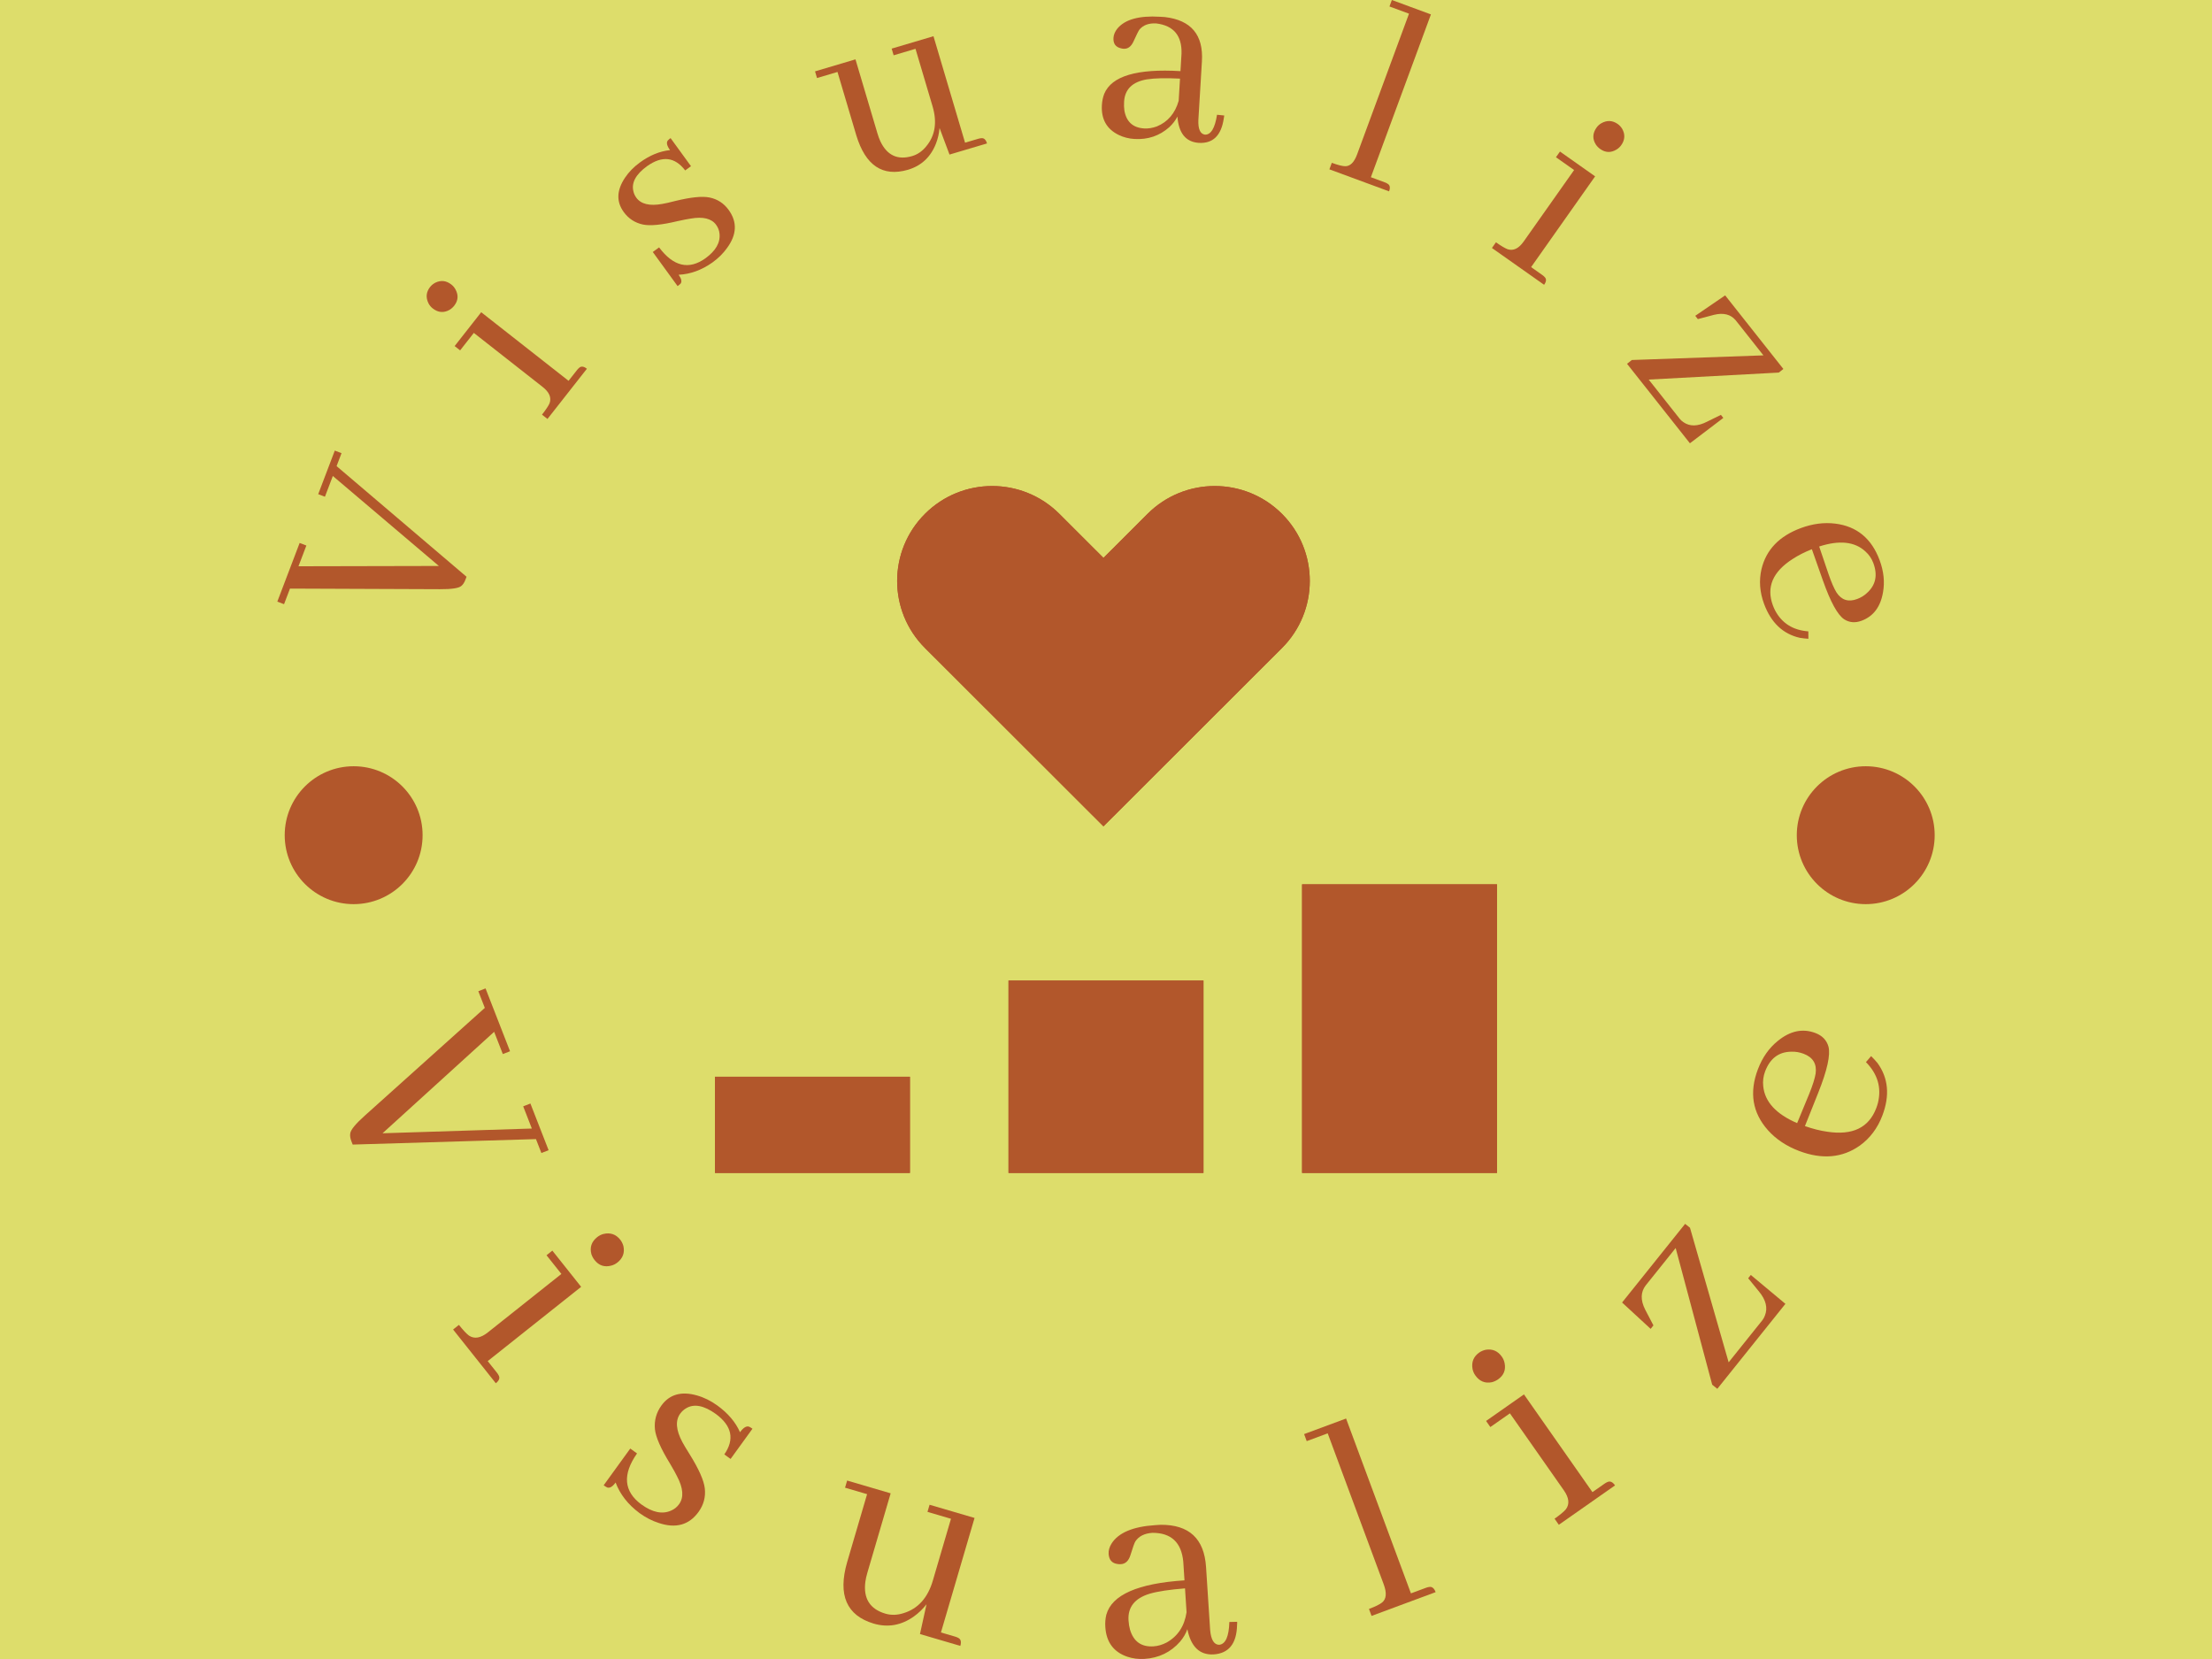
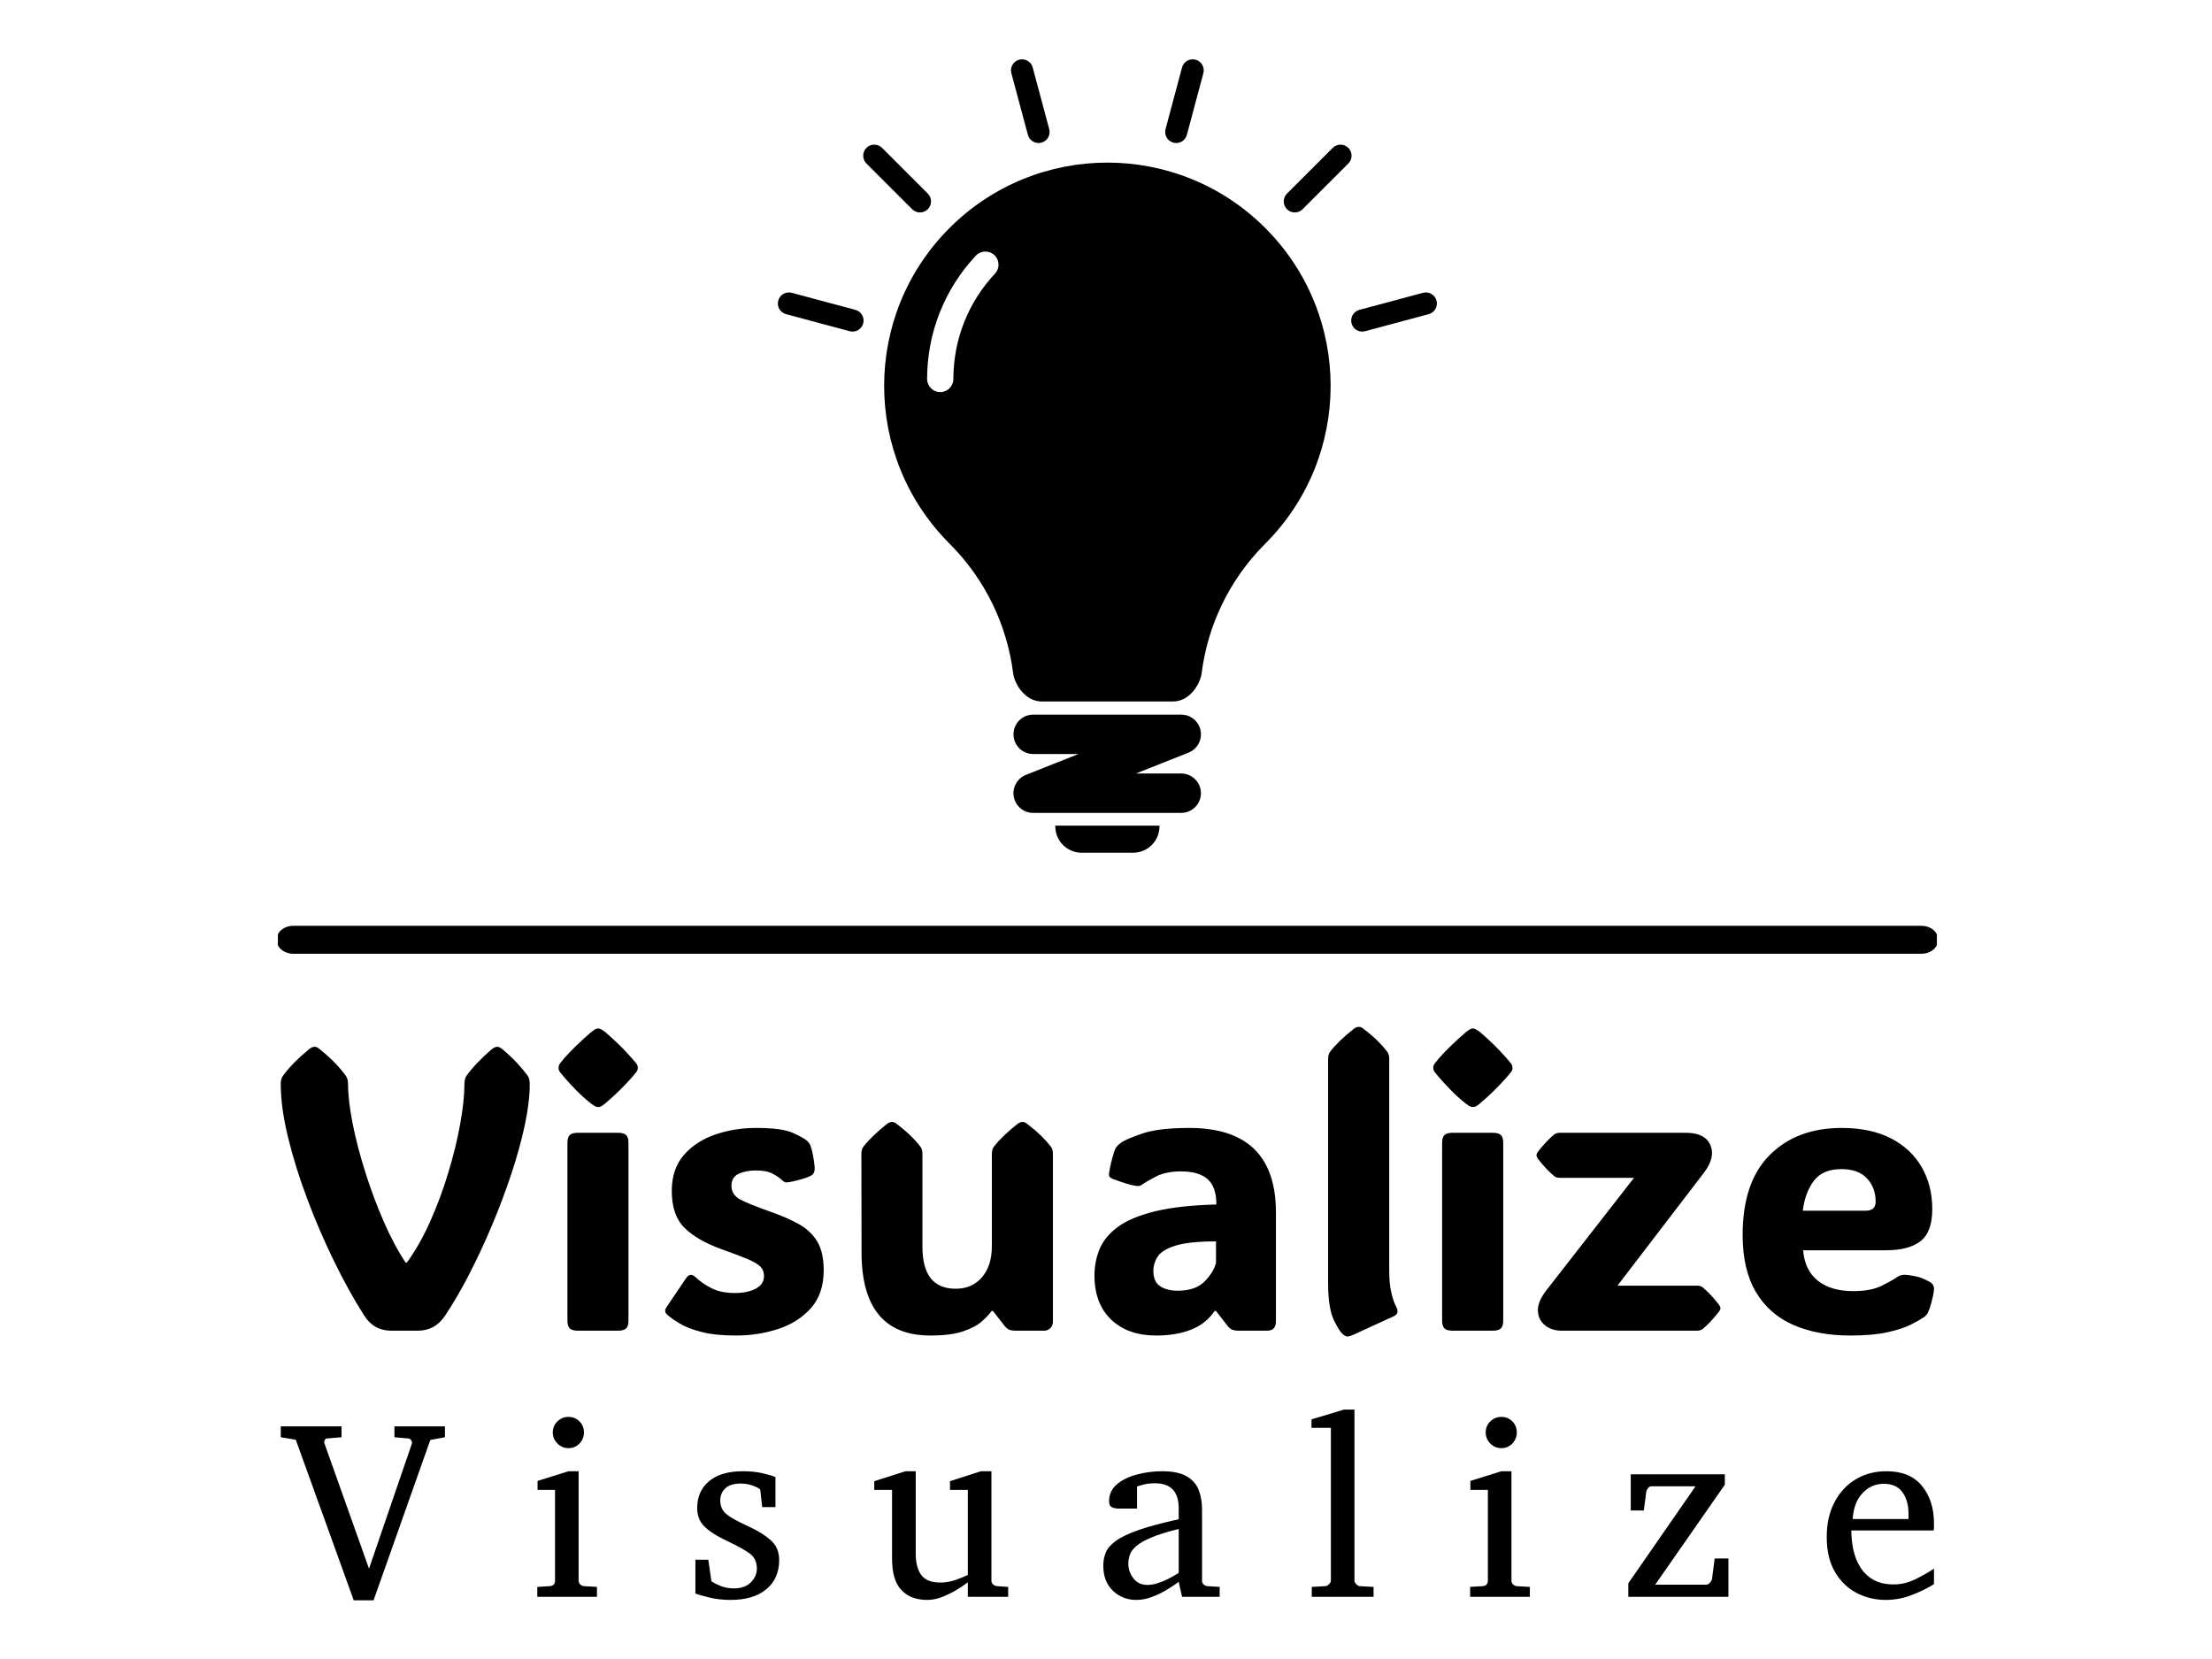
<svg xmlns="http://www.w3.org/2000/svg" version="1.1" width="2000" height="1500" viewBox="0 0 2000 1500">
-   <rect width="2000" height="1500" fill="#dddd6b" />
-   <g transform="matrix(0.75,0,0,0.75,250,0)">
-     <svg viewBox="0 0 280 280" data-background-color="#dddd6b" preserveAspectRatio="xMidYMid meet" height="2000" width="2000">
-       <g id="tight-bounds" transform="matrix(1,0,0,1,0,0)">
-         <svg viewBox="0 0 280 280" height="280" width="280">
+   <rect width="2000" height="1500" fill="#ffffff" />
+   <g transform="matrix(0.75,0,0,0.75,251.2444,54.18887)">
+     <svg viewBox="0 0 266 247" data-background-color="#ffffff" preserveAspectRatio="xMidYMid meet" height="1857" width="2000">
+       <g id="tight-bounds" transform="matrix(1,0,0,1,-0.220678,-0.1)">
+         <svg viewBox="0 0 266.441 247.2" height="247.2" width="266.441">
          <g>
-             <svg viewBox="0 0 280 280" height="280" width="280">
+             <svg viewBox="0 0 397.498 368.792" height="247.2" width="266.441">
              <g>
-                 <svg viewBox="0 0 280 280" height="280" width="280">
+                 <rect width="397.498" height="6.68" x="0" y="207.287" fill="#000000" opacity="1" stroke-width="0" stroke="transparent" fill-opacity="1" class="rect-qz-0" data-fill-palette-color="secondary" rx="1%" id="qz-0" data-palette-color="#000000" />
+               </g>
+               <g transform="matrix(1,0,0,1,0.9888,231.4543)">
+                 <svg viewBox="0 0 395.52 137.338" height="137.338" width="395.52">
                  <g id="textblocktransform">
-                     <svg viewBox="0 0 280 280" height="280" width="280" id="textblock">
+                     <svg viewBox="0 0 395.52 137.338" height="137.338" width="395.52" id="textblock">
                      <g>
-                         <svg viewBox="0 0 280 280" height="280" width="280">
-                           <g transform="matrix(1,0,0,1,74.00337,82.03065)">
-                             <svg viewBox="0 0 131.993 115.939" height="115.939" width="131.993">
-                               <g id="icon-0">
-                                 <svg version="1.0" x="0" y="0" viewBox="12.5 17.001 74 64.999" enable-background="new 0 0 100 100" xml:space="preserve" height="115.939" width="131.993" class="icon-xg-0" data-fill-palette-color="accent" id="xg-0">
-                                   <g fill="#b2572b" data-fill-palette-color="accent">
-                                     <polygon points="68.054,54.686 86.5,54.686 86.5,82 68.054,82 68.054,54.686  " fill="#b2572b" data-fill-palette-color="accent" />
-                                     <path d="M36.545 36.5l-4.174-4.169c-3.511-3.507-3.511-9.193 0-12.7 3.511-3.507 9.204-3.507 12.715 0l4.174 4.169 4.174-4.169c3.512-3.507 9.204-3.507 12.716 0 3.511 3.507 3.511 9.193 0 12.7L61.975 36.5 49.26 49.201 36.545 36.5 36.545 36.5z" fill="#b2572b" data-fill-palette-color="accent" />
-                                     <polygon points="12.5,72.895 30.946,72.895 30.946,82 12.5,82 12.5,72.895  " fill="#b2572b" data-fill-palette-color="accent" />
-                                     <polygon points="40.276,63.789 58.723,63.789 58.723,82 40.276,82 40.276,63.789  " fill="#b2572b" data-fill-palette-color="accent" />
-                                     <path d="M68.054 54.686H86.5V82H68.054V54.686L68.054 54.686zM36.545 36.5l-4.174-4.169c-3.511-3.507-3.511-9.193 0-12.7 3.511-3.507 9.204-3.507 12.715 0l4.174 4.169 4.174-4.169c3.512-3.507 9.204-3.507 12.716 0 3.511 3.507 3.511 9.193 0 12.7L61.975 36.5 49.26 49.201 36.545 36.5 36.545 36.5zM12.5 72.895h18.446V82H12.5V72.895L12.5 72.895zM40.276 63.789h18.446V82H40.276V63.789L40.276 63.789z" fill="#b2572b" data-fill-palette-color="accent" />
-                                   </g>
-                                 </svg>
-                               </g>
+                         <svg viewBox="0 0 395.52 74.073" height="74.073" width="395.52">
+                           <g transform="matrix(1,0,0,1,0,0)">
+                             <svg width="395.52" viewBox="1.46 -38.38 208.82 39.11" height="74.073" data-palette-color="#000000">
+                               <path d="M11.99-1.93L11.99-1.93Q10.03-5 8.17-8.83 6.3-12.65 4.79-16.69 3.27-20.73 2.37-24.48 1.46-28.22 1.46-31.18L1.46-31.18Q1.46-31.81 1.73-32.18L1.73-32.18Q2.29-32.96 3.11-33.8 3.93-34.64 5.05-35.57L5.05-35.57Q5.42-35.86 5.74-35.86L5.74-35.86Q6.05-35.86 6.37-35.57L6.37-35.57Q7.52-34.64 8.33-33.8 9.13-32.96 9.69-32.18L9.69-32.18Q9.96-31.81 9.96-31.1L9.96-31.1 9.96-31.2Q9.96-29.13 10.53-26.21 11.11-23.29 12.12-20.08 13.13-16.87 14.44-13.85 15.75-10.84 17.24-8.59L17.24-8.59 17.38-8.59Q19.02-10.84 20.35-13.83 21.68-16.82 22.64-20.02 23.61-23.22 24.13-26.14 24.66-29.05 24.66-31.18L24.66-31.18 24.66-31.1Q24.66-31.81 24.9-32.18L24.9-32.18Q26.07-33.79 28.13-35.57L28.13-35.57Q28.52-35.86 28.81-35.86L28.81-35.86Q29.08-35.86 29.44-35.57L29.44-35.57Q30.54-34.64 31.32-33.8 32.1-32.96 32.67-32.18L32.67-32.18Q32.91-31.79 32.91-31.13L32.91-31.13Q32.91-28.91 32.29-25.99 31.67-23.07 30.59-19.82 29.52-16.58 28.15-13.33 26.78-10.08 25.27-7.14 23.75-4.2 22.24-1.93L22.24-1.93Q20.97 0 18.77 0L18.77 0 15.41 0Q13.21 0 11.99-1.93ZM1.46-31.1L1.46-31.2 1.46-31.18 1.46-31.1ZM32.91-31.13L32.91-31.18 32.91-31.1 32.91-31.13ZM36.55-33.2L36.55-33.2Q36.55-33.52 36.74-33.76 36.94-34.01 37.25-34.4L37.25-34.4Q37.94-35.18 38.84-36.05 39.74-36.91 40.67-37.72L40.67-37.72Q41.26-38.18 41.55-38.18L41.55-38.18Q41.84-38.18 42.45-37.72L42.45-37.72Q44.43-36.01 45.82-34.4L45.82-34.4Q46.14-34.03 46.35-33.78 46.56-33.52 46.56-33.2L46.56-33.2Q46.56-32.89 46.35-32.64 46.14-32.4 45.8-31.98L45.8-31.98Q45.14-31.23 44.26-30.36 43.38-29.49 42.45-28.71L42.45-28.71Q42.11-28.42 41.92-28.33 41.72-28.25 41.55-28.25L41.55-28.25Q41.38-28.25 41.2-28.33 41.01-28.42 40.62-28.71L40.62-28.71Q39.65-29.49 38.79-30.36 37.94-31.23 37.25-32.03L37.25-32.03Q36.94-32.42 36.74-32.65 36.55-32.89 36.55-33.2ZM45.38-23.71L45.38-1.29Q45.38-0.56 45.08-0.28 44.77 0 44.04 0L44.04 0 39.01 0Q38.28 0 37.97-0.28 37.67-0.56 37.67-1.29L37.67-1.29 37.67-23.71Q37.67-24.44 37.97-24.72 38.28-25 39.01-25L39.01-25 44.04-25Q44.77-25 45.08-24.72 45.38-24.44 45.38-23.71L45.38-23.71ZM58.98 0.61L58.98 0.61Q56.37 0.61 54.65 0.17 52.92-0.27 51.89-0.89 50.85-1.51 50.26-2.03L50.26-2.03Q49.82-2.44 50.17-2.95L50.17-2.95 52.66-6.64Q53.19-7.42 53.88-6.74L53.88-6.74Q54.58-6.05 55.79-5.41 57-4.76 58.81-4.76L58.81-4.76Q60.42-4.76 61.46-5.31 62.5-5.86 62.5-6.91L62.5-6.91Q62.5-7.64 62.03-8.11 61.57-8.57 60.4-9.06 59.22-9.55 57.12-10.3L57.12-10.3Q54.02-11.43 52.44-13.01 50.85-14.6 50.85-17.65L50.85-17.65Q50.85-20.46 52.4-22.22 53.95-23.97 56.38-24.79 58.81-25.61 61.45-25.61L61.45-25.61Q64.79-25.61 66.14-24.99 67.5-24.37 67.89-24.02L67.89-24.02Q68.26-23.71 68.4-23.29L68.4-23.29Q68.72-22.34 68.89-20.78L68.89-20.78Q68.99-19.87 68.43-19.58L68.43-19.58Q68.13-19.41 67.5-19.21 66.87-19.02 66.23-18.87 65.6-18.73 65.28-18.73L65.28-18.73Q65.18-18.73 65.07-18.79 64.96-18.85 64.69-19.09L64.69-19.09Q64.37-19.41 63.61-19.82 62.84-20.24 61.49-20.24L61.49-20.24Q60.18-20.24 59.28-19.81 58.39-19.38 58.39-18.31L58.39-18.31Q58.39-17.14 59.53-16.55 60.66-15.97 63.28-15.04L63.28-15.04Q65.33-14.33 66.85-13.49 68.38-12.65 69.21-11.29 70.04-9.94 70.04-7.64L70.04-7.64Q70.04-4.66 68.42-2.84 66.79-1.03 64.27-0.21 61.74 0.61 58.98 0.61ZM83.51 0.61L83.51 0.61Q74.82 0.61 74.82-9.91L74.82-9.91 74.8-22.31Q74.8-22.9 75.04-23.22L75.04-23.22Q76.07-24.56 78.04-26.12L78.04-26.12Q78.39-26.37 78.65-26.37L78.65-26.37Q78.97-26.37 79.26-26.12L79.26-26.12Q80.31-25.32 81.03-24.61 81.76-23.9 82.27-23.22L82.27-23.22Q82.51-22.9 82.51-22.31L82.51-22.31 82.51-10.6Q82.51-5.3 86.71-5.3L86.71-5.3Q88.79-5.3 90.03-6.75 91.28-8.2 91.28-10.69L91.28-10.69 91.28-22.31Q91.28-22.9 91.52-23.22L91.52-23.22Q92.55-24.56 94.52-26.12L94.52-26.12Q94.87-26.37 95.13-26.37L95.13-26.37Q95.45-26.37 95.74-26.12L95.74-26.12Q96.79-25.32 97.51-24.61 98.23-23.9 98.75-23.22L98.75-23.22Q98.99-22.9 98.99-22.31L98.99-22.31 98.99-1.12Q98.99-0.66 98.67-0.33 98.36 0 97.87 0L97.87 0 94.21 0Q93.82 0 93.51-0.11 93.21-0.22 92.94-0.54L92.94-0.54 91.42-2.49 91.25-2.49Q90.86-1.93 90.04-1.2 89.23-0.46 87.68 0.07 86.13 0.61 83.51 0.61ZM112.05 0.61L112.05 0.61Q108.46 0.61 106.35-1.4 104.24-3.42 104.24-6.96L104.24-6.96Q104.24-8.79 104.91-10.36 105.58-11.94 107.25-13.15 108.93-14.36 111.94-15.09 114.96-15.82 119.64-15.94L119.64-15.94Q119.64-18.16 118.53-19.14 117.42-20.12 115.2-20.12L115.2-20.12Q113.2-20.12 111.93-19.43 110.66-18.75 110.34-18.51L110.34-18.51Q110-18.21 109.51-18.29L109.51-18.29Q108.85-18.38 108.11-18.63 107.36-18.87 106.51-19.19L106.51-19.19Q106.39-19.24 106.24-19.35 106.09-19.46 106.07-19.68L106.07-19.68Q106.07-19.8 106.09-19.98 106.12-20.17 106.22-20.65L106.22-20.65Q106.31-21.14 106.51-21.86 106.7-22.58 106.87-22.97L106.87-22.97Q107.09-23.39 107.61-23.75L107.61-23.75Q108.02-24.1 110.12-24.85 112.22-25.61 116.2-25.61L116.2-25.61Q127.16-25.61 127.16-14.94L127.16-14.94 127.16-1.12Q127.16-0.66 126.91-0.33 126.65 0 126.04 0L126.04 0 122.38 0Q121.99 0 121.68-0.11 121.38-0.22 121.11-0.54L121.11-0.54 119.59-2.49 119.42-2.49Q118.3-0.85 116.41-0.12 114.52 0.61 112.05 0.61ZM114.74-5.05L114.74-5.05Q116.98-5.05 118.13-6.2 119.28-7.35 119.59-8.57L119.59-8.57 119.59-11.28Q116.2-11.28 114.5-10.75 112.81-10.23 112.25-9.39 111.68-8.54 111.68-7.57L111.68-7.57Q111.68-6.15 112.56-5.6 113.44-5.05 114.74-5.05ZM142.05-1.83L136.95 0.51Q136.44 0.73 136.22 0.73L136.22 0.73Q136 0.73 135.75 0.56L135.75 0.56Q135.19 0.17 134.47-1.35 133.75-2.88 133.75-6.05L133.75-6.05 133.75-34.33Q133.75-34.91 134-35.23L134-35.23Q135.02-36.57 137-38.13L137-38.13Q137.34-38.38 137.61-38.38L137.61-38.38Q137.93-38.38 138.22-38.13L138.22-38.13Q139.27-37.33 139.99-36.62 140.71-35.91 141.22-35.23L141.22-35.23Q141.47-34.91 141.47-34.33L141.47-34.33 141.47-7.54Q141.47-5.93 141.74-4.8 142-3.66 142.37-2.98L142.37-2.98Q142.79-2.17 142.05-1.83L142.05-1.83ZM147.03-33.2L147.03-33.2Q147.03-33.52 147.23-33.76 147.42-34.01 147.74-34.4L147.74-34.4Q148.42-35.18 149.33-36.05 150.23-36.91 151.16-37.72L151.16-37.72Q151.74-38.18 152.04-38.18L152.04-38.18Q152.33-38.18 152.94-37.72L152.94-37.72Q154.92-36.01 156.31-34.4L156.31-34.4Q156.63-34.03 156.83-33.78 157.04-33.52 157.04-33.2L157.04-33.2Q157.04-32.89 156.83-32.64 156.63-32.4 156.28-31.98L156.28-31.98Q155.62-31.23 154.75-30.36 153.87-29.49 152.94-28.71L152.94-28.71Q152.6-28.42 152.4-28.33 152.21-28.25 152.04-28.25L152.04-28.25Q151.86-28.25 151.68-28.33 151.5-28.42 151.11-28.71L151.11-28.71Q150.13-29.49 149.28-30.36 148.42-31.23 147.74-32.03L147.74-32.03Q147.42-32.42 147.23-32.65 147.03-32.89 147.03-33.2ZM155.87-23.71L155.87-1.29Q155.87-0.56 155.56-0.28 155.26 0 154.53 0L154.53 0 149.5 0Q148.76 0 148.46-0.28 148.15-0.56 148.15-1.29L148.15-1.29 148.15-23.71Q148.15-24.44 148.46-24.72 148.76-25 149.5-25L149.5-25 154.53-25Q155.26-25 155.56-24.72 155.87-24.44 155.87-23.71L155.87-23.71ZM180.33 0L163.24 0Q162.02 0 161.16-0.67 160.31-1.34 160.25-2.5 160.19-3.66 161.34-5.13L161.34-5.13 172.39-19.31 163.04-19.31Q162.6-19.31 162.36-19.48L162.36-19.48Q161.36-20.29 160.26-21.7L160.26-21.7Q160.07-22.02 160.07-22.17L160.07-22.17Q160.07-22.34 160.26-22.61L160.26-22.61Q161.36-24.02 162.36-24.83L162.36-24.83Q162.65-25 163.04-25L163.04-25 178.94-25Q181.38-25 182.04-23.43 182.7-21.85 181.18-19.9L181.18-19.9 170.3-5.69 180.33-5.69Q180.77-5.69 181.01-5.52L181.01-5.52Q182.01-4.71 183.11-3.3L183.11-3.3Q183.31-2.98 183.31-2.83L183.31-2.83Q183.31-2.66 183.11-2.39L183.11-2.39Q182.01-0.98 181.01-0.17L181.01-0.17Q180.72 0 180.33 0L180.33 0ZM199.71 0.61L199.71 0.61Q195.59 0.61 192.53-0.72 189.48-2.05 187.8-4.86 186.11-7.67 186.11-12.11L186.11-12.11Q186.11-18.77 189.53-22.19 192.95-25.61 198.61-25.61L198.61-25.61Q202.3-25.61 204.85-24.29 207.4-22.97 208.73-20.65 210.06-18.33 210.06-15.36L210.06-15.36Q210.06-12.45 208.57-11.3 207.08-10.16 204.23-10.16L204.23-10.16 193.75-10.16Q193.95-7.64 195.6-6.32 197.25-5 200.08-5L200.08-5Q202.32-5 203.68-5.68 205.03-6.35 205.57-6.74L205.57-6.74Q206.03-7.08 206.62-7.06L206.62-7.06Q207.08-7.06 207.95-6.87 208.82-6.69 209.67-6.2L209.67-6.2Q210.28-5.88 210.28-5.32L210.28-5.32Q210.28-5 210.16-4.42L210.16-4.42Q210.09-4.08 209.92-3.43 209.75-2.78 209.48-2.22L209.48-2.22Q209.33-1.95 209.01-1.71L209.01-1.71Q208.52-1.37 207.44-0.81 206.35-0.24 204.47 0.18 202.59 0.61 199.71 0.61ZM193.71-15.16L193.71-15.16 201.66-15.16Q202.91-15.16 202.91-16.31L202.91-16.31Q202.91-18.04 201.82-19.23 200.74-20.41 198.56-20.41L198.56-20.41Q196.2-20.41 195.08-18.9 193.97-17.38 193.71-15.16Z" opacity="1" transform="matrix(1,0,0,1,0,0)" fill="#000000" class="wordmark-text-0" data-fill-palette-color="primary" id="text-0" />
                            </svg>
                          </g>
-                           <g id="text-0">
-                             <path d="M31.873 97.873l0.201-0.53-21.932-18.673 0.832-2.187-1.136-0.432-2.799 7.354 1.136 0.432 1.333-3.502 17.896 15.187-23.695 0.052 1.332-3.502-1.136-0.433-3.767 9.901 1.136 0.432 1.001-2.631 25.295 0.101c1.968 0.012 3.169-0.166 3.605-0.534v0c0.287-0.223 0.52-0.568 0.698-1.035z" fill="#b2572b" data-fill-palette-color="primary" />
-                             <path d="M50.744 62.425v0l-1.451 1.848-14.743-11.576-4.484 5.711 0.924 0.726 2.314-2.947 11.613 9.118c1.131 0.888 1.521 1.808 1.168 2.759v0c-0.196 0.447-0.622 1.087-1.276 1.92v0l0.924 0.726 6.654-8.475c-0.542-0.425-0.98-0.473-1.315-0.145v0c-0.122 0.101-0.232 0.213-0.328 0.335zM29.515 48.024v0c-0.86-0.675-1.774-0.775-2.74-0.298v0c-0.351 0.196-0.633 0.43-0.846 0.7v0c-0.675 0.86-0.766 1.785-0.272 2.774v0c0.175 0.335 0.408 0.617 0.7 0.846v0c0.913 0.717 1.859 0.803 2.837 0.257v0c0.314-0.192 0.577-0.423 0.789-0.693v0c0.675-0.86 0.756-1.771 0.241-2.734v0c-0.175-0.335-0.411-0.619-0.709-0.852z" fill="#b2572b" data-fill-palette-color="primary" />
-                             <path d="M72.395 43.593v0c1.747-1.271 2.539-2.656 2.375-4.156v0c-0.05-0.54-0.242-1.039-0.575-1.497v0c-0.77-1.059-2.201-1.409-4.293-1.048v0c-0.455 0.064-1.183 0.205-2.184 0.424v0c-2.693 0.648-4.656 0.84-5.891 0.577v0c-1.341-0.294-2.416-0.998-3.226-2.112v0c-1.267-1.742-1.197-3.667 0.209-5.774v0c0.646-0.971 1.488-1.833 2.526-2.588v0c1.665-1.211 3.36-1.905 5.084-2.082v0c-0.532-0.732-0.656-1.276-0.372-1.632v0c0.133-0.138 0.287-0.271 0.461-0.398v0l3.448 4.742-0.982 0.715c-1.741-2.29-3.885-2.53-6.433-0.719v0c-1.895 1.378-2.664 2.788-2.307 4.232v0c0.087 0.396 0.25 0.757 0.488 1.084v0c0.79 1.087 2.245 1.44 4.364 1.06v0c0.486-0.078 1.218-0.243 2.195-0.495v0c2.655-0.653 4.6-0.849 5.834-0.586v0c1.319 0.276 2.384 0.971 3.194 2.085v0c1.485 2.042 1.389 4.195-0.288 6.458v0c-0.633 0.886-1.441 1.686-2.424 2.401v0c-1.834 1.3-3.745 1.997-5.731 2.088v0c0.476 0.655 0.589 1.154 0.337 1.496v0c-0.137 0.133-0.307 0.273-0.509 0.42v0l-4.187-5.758 1.065-0.774c2.419 3.224 5.027 3.837 7.822 1.837z" fill="#b2572b" data-fill-palette-color="primary" />
-                             <path d="M118.457 23.417v0l-2.243 0.666-5.332-17.971-7.058 2.094 0.334 1.127 3.689-1.095 2.878 9.699c0.801 2.699 0.443 4.957-1.075 6.773v0c-0.666 0.817-1.449 1.359-2.348 1.626v0c-2.459 0.73-4.256-0.103-5.39-2.499v0c-0.183-0.403-0.346-0.845-0.487-1.324v0l-3.708-12.495-6.825 2.026 0.334 1.126 3.456-1.026 3.172 10.689c1.553 5.117 4.46 7.057 8.72 5.821v0c2.246-0.666 3.816-2.125 4.712-4.377v0c0.334-0.845 0.541-1.738 0.621-2.677v0l1.68 4.487 6.33-1.878c-0.196-0.66-0.526-0.953-0.989-0.879v0c-0.133 0.004-0.289 0.033-0.471 0.087z" fill="#b2572b" data-fill-palette-color="primary" />
-                             <path d="M155.641 24.112v0c2.399 0.145 3.811-1.224 4.235-4.107v0c0.045-0.187 0.072-0.357 0.082-0.512v0l-1.22-0.125c-0.353 2.265-1.03 3.384-2.029 3.358v0c-0.812-0.11-1.184-0.947-1.117-2.513v0l0.597-9.866c0.27-4.461-1.819-6.951-6.265-7.47v0c-0.283-0.017-0.563-0.034-0.839-0.051v0c-3.498-0.211-5.888 0.456-7.172 2.002v0c-0.403 0.51-0.62 1.031-0.653 1.563v0c-0.058 0.964 0.359 1.55 1.253 1.76v0c0.153 0.043 0.307 0.069 0.462 0.079v0c0.721 0.044 1.281-0.376 1.679-1.258v0c0.508-1.126 0.846-1.795 1.015-2.009v0c0.64-0.746 1.584-1.081 2.83-1.006v0c2.92 0.366 4.336 2.065 4.247 5.097v0l-0.178 2.951c-7.332-0.443-11.619 0.83-12.862 3.819v0c-0.225 0.582-0.358 1.216-0.399 1.903v0c-0.143 2.372 0.803 4.056 2.84 5.052v0c0.822 0.395 1.701 0.62 2.637 0.677v0c2.278 0.138 4.242-0.525 5.893-1.988v0c0.595-0.559 1.054-1.157 1.377-1.794v0c0.21 2.799 1.405 4.278 3.587 4.438zM146.444 21.679v0c-1.907-0.115-3.022-1.136-3.346-3.063v0c-0.061-0.443-0.076-0.931-0.043-1.464v0c0.126-2.089 1.406-3.341 3.839-3.755v0c1.298-0.206 3.163-0.248 5.598-0.128v0l-0.226 3.74c-0.602 2.121-1.832 3.565-3.691 4.332v0c-0.74 0.266-1.45 0.379-2.131 0.338z" fill="#b2572b" data-fill-palette-color="primary" />
-                             <path d="M187.08 30.786v0l-2.375-0.876 10.135-27.478-6.594-2.432-0.403 1.093 3.297 1.216-8.761 23.753c-0.498 1.349-1.174 2.013-2.031 1.993v0c-0.497-0.018-1.243-0.21-2.237-0.577v0l-0.407 1.102 10.072 3.715c0.238-0.646 0.146-1.079-0.276-1.3v0c-0.102-0.074-0.242-0.143-0.42-0.209z" fill="#b2572b" data-fill-palette-color="primary" />
-                             <path d="M213.668 46.435v0l-1.92-1.354 10.805-15.318-5.933-4.185-0.677 0.96 3.062 2.16-8.512 12.065c-0.829 1.175-1.727 1.611-2.695 1.308v0c-0.456-0.173-1.117-0.565-1.983-1.176v0l-0.678 0.96 8.805 6.211c0.397-0.563 0.423-1.003 0.077-1.321v0c-0.107-0.117-0.225-0.22-0.351-0.31zM226.963 24.496v0c0.63-0.894 0.683-1.811 0.157-2.752v0c-0.214-0.341-0.462-0.611-0.743-0.809v0c-0.894-0.63-1.822-0.674-2.784-0.13v0c-0.325 0.192-0.595 0.439-0.809 0.743v0c-0.669 0.949-0.707 1.898-0.112 2.846v0c0.207 0.303 0.452 0.554 0.734 0.753v0c0.894 0.63 1.808 0.664 2.742 0.101v0c0.325-0.192 0.597-0.442 0.815-0.752z" fill="#b2572b" data-fill-palette-color="primary" />
-                             <path d="M236.828 70.679l-5.234-6.616 21.96-1.181 0.771-0.609-9.827-12.421-5.045 3.449 0.439 0.556 2.723-0.721c1.603-0.39 2.824-0.082 3.663 0.924v0l4.681 5.917-22.21 0.784-0.81 0.641 10.613 13.414 5.639-4.281-0.408-0.516-2.371 1.166c-1.558 0.794-2.873 0.818-3.945 0.073v0c-0.25-0.164-0.463-0.357-0.639-0.579z" fill="#b2572b" data-fill-palette-color="primary" />
-                             <path d="M269.507 95.029v0c0.762 2.05 0.402 3.736-1.08 5.058v0c-0.464 0.439-1.018 0.778-1.664 1.018v0c-1.468 0.546-2.625 0.176-3.469-1.109v0c-0.418-0.68-0.862-1.7-1.332-3.06v0l-1.595-4.701c3.421-1.106 6.025-0.824 7.812 0.846v0c0.604 0.539 1.047 1.188 1.328 1.948zM258.548 107.809v0l-0.01-1.249c-2.609-0.197-4.483-1.384-5.623-3.561v0c-0.14-0.279-0.259-0.552-0.358-0.818v0c-1.143-3.076-0.029-5.69 3.341-7.842v0c0.938-0.615 2.016-1.163 3.235-1.645v0l1.872 5.3c1.272 3.597 2.461 5.769 3.567 6.518v0c0.882 0.572 1.865 0.657 2.947 0.255v0c1.993-0.741 3.201-2.338 3.621-4.792v0c0.314-1.752 0.123-3.564-0.573-5.437v0c-1.359-3.658-3.855-5.712-7.486-6.164v0c-1.888-0.235-3.828 0.018-5.822 0.759v0c-3.633 1.35-5.841 3.654-6.625 6.913v0c-0.449 1.931-0.303 3.894 0.437 5.888v0c1.176 3.164 3.184 5.069 6.023 5.713v0c0.498 0.081 0.983 0.135 1.454 0.162z" fill="#b2572b" data-fill-palette-color="primary" />
-                             <path d="M1.385 140.962c0-6.427 5.21-11.636 11.637-11.637 6.427 0 11.636 5.21 11.636 11.637 0 6.427-5.21 11.636-11.636 11.636-6.427 0-11.636-5.21-11.637-11.636z" fill="#b2572b" data-fill-palette-color="primary" />
-                             <path d="M256.589 140.962c0-6.427 5.21-11.636 11.637-11.637 6.427 0 11.636 5.21 11.636 11.637 0 6.427-5.21 11.636-11.636 11.636-6.427 0-11.636-5.21-11.637-11.636z" fill="#b2572b" data-fill-palette-color="primary" />
-                           </g>
-                           <g id="text-1">
-                             <path d="M12.639 192.612l0.221 0.566 30.931-0.925 0.916 2.35 1.217-0.475-3.071-7.879-1.217 0.475 1.46 3.746-25.198 0.799 18.836-17.123 1.464 3.755 1.217-0.474-4.133-10.606-1.218 0.475 1.096 2.812-20.218 18.15c-1.576 1.404-2.407 2.413-2.494 3.026v0c-0.066 0.388-0.002 0.831 0.191 1.328z" fill="#b2572b" data-fill-palette-color="secondary" />
-                             <path d="M37.211 231.688v0l-1.563-1.966 15.768-12.535-4.859-6.112-0.983 0.782 2.508 3.155-12.414 9.868c-1.21 0.962-2.271 1.141-3.182 0.538v0c-0.421-0.312-0.986-0.915-1.697-1.808v0l-0.983 0.781 7.21 9.069c0.576-0.458 0.733-0.906 0.47-1.345v0c-0.079-0.153-0.17-0.296-0.275-0.427zM57.543 213.08v0c0.92-0.731 1.254-1.661 1.003-2.79v0c-0.121-0.413-0.297-0.764-0.528-1.055v0c-0.731-0.92-1.674-1.244-2.83-0.972v0c-0.386 0.1-0.738 0.276-1.055 0.528v0c-0.972 0.773-1.299 1.74-0.98 2.901v0c0.126 0.365 0.305 0.693 0.537 0.984v0c0.731 0.92 1.664 1.23 2.798 0.932v0c0.386-0.1 0.738-0.276 1.055-0.528z" fill="#b2572b" data-fill-palette-color="secondary" />
-                             <path d="M61.58 253.912v0c1.876 1.358 3.551 1.704 5.025 1.037v0c0.543-0.232 0.991-0.591 1.343-1.078v0c0.827-1.143 0.708-2.722-0.359-4.736v0c-0.217-0.449-0.604-1.146-1.162-2.091v0c-1.562-2.54-2.415-4.482-2.557-5.827v0c-0.138-1.467 0.226-2.799 1.093-3.997v0c1.358-1.876 3.343-2.447 5.955-1.715v0c1.209 0.333 2.371 0.904 3.487 1.712v0c1.794 1.299 3.069 2.801 3.825 4.507v0c0.57-0.787 1.086-1.097 1.549-0.929v0c0.184 0.091 0.369 0.204 0.554 0.339v0l-3.694 5.102-1.058-0.766c1.759-2.544 1.289-4.814-1.409-6.809v0c-2.04-1.477-3.737-1.792-5.09-0.947v0c-0.374 0.229-0.69 0.521-0.948 0.877v0c-0.843 1.165-0.72 2.767 0.371 4.806v0c0.248 0.463 0.661 1.154 1.238 2.072v0c1.549 2.488 2.398 4.407 2.546 5.757v0c0.158 1.44-0.197 2.758-1.063 3.955v0c-1.596 2.204-3.829 2.825-6.7 1.864v0c-1.115-0.349-2.202-0.907-3.263-1.675v0c-1.938-1.445-3.282-3.163-4.031-5.156v0c-0.511 0.705-0.983 0.984-1.418 0.836v0c-0.184-0.091-0.382-0.214-0.596-0.369v0l4.49-6.201 1.14 0.825c-2.487 3.55-2.243 6.419 0.732 8.607z" fill="#b2572b" data-fill-palette-color="secondary" />
-                             <path d="M114.562 276.23v0l-2.419-0.71 5.671-19.328-7.589-2.227-0.353 1.205 3.964 1.163-3.062 10.437c-0.852 2.902-2.489 4.73-4.912 5.482v0c-1.081 0.351-2.107 0.384-3.079 0.099v0c-2.637-0.774-3.768-2.576-3.395-5.408v0c0.066-0.466 0.176-0.958 0.328-1.476v0l3.94-13.43-7.346-2.155-0.353 1.205 3.721 1.092-3.376 11.505c-1.583 5.516-0.093 8.961 4.471 10.336v0c2.416 0.709 4.688 0.306 6.814-1.209v0c0.793-0.569 1.5-1.252 2.121-2.048v0l-1.106 5.026 6.812 1.999c0.207-0.706 0.077-1.163-0.39-1.37v0c-0.12-0.07-0.274-0.133-0.461-0.188z" fill="#b2572b" data-fill-palette-color="secondary" />
-                             <path d="M158.148 279.226v0c2.58-0.168 3.904-1.82 3.971-4.956v0c0.021-0.198 0.026-0.381 0.015-0.549v0l-1.317 0.034c-0.07 2.46-0.643 3.743-1.719 3.847v0c-0.873-0.011-1.382-0.854-1.524-2.53v0l-0.688-10.601c-0.311-4.79-2.87-7.164-7.678-7.122v0c-0.303 0.02-0.603 0.039-0.9 0.058v0c-3.753 0.244-6.209 1.279-7.369 3.107v0c-0.367 0.592-0.533 1.175-0.495 1.747v0c0.067 1.038 0.592 1.609 1.573 1.715v0c0.171 0.023 0.34 0.029 0.508 0.017v0c0.775-0.05 1.313-0.572 1.614-1.566v0c0.391-1.27 0.663-2.029 0.816-2.275v0c0.579-0.877 1.539-1.358 2.879-1.446v0c3.159-0.009 4.895 1.61 5.207 4.858v0l0.206 3.163c-7.869 0.511-12.266 2.444-13.192 5.799v0c-0.161 0.653-0.217 1.347-0.169 2.081v0c0.165 2.547 1.4 4.215 3.704 5.006v0c0.927 0.312 1.896 0.435 2.906 0.37v0c2.439-0.158 4.443-1.131 6.012-2.917v0c0.565-0.673 0.973-1.372 1.223-2.099v0c0.598 2.958 2.07 4.378 4.417 4.259zM148.023 277.864v0c-2.048 0.133-3.371-0.806-3.968-2.817v0c-0.132-0.465-0.216-0.984-0.253-1.557v0c-0.146-2.243 1.052-3.749 3.593-4.515v0c1.348-0.392 3.328-0.69 5.94-0.894v0l0.261 4.022c-0.348 2.343-1.466 4.046-3.352 5.11v0c-0.746 0.387-1.486 0.604-2.221 0.651z" fill="#b2572b" data-fill-palette-color="secondary" />
-                             <path d="M194.01 267.979v0l-2.544 0.944-10.947-29.509-7.083 2.627 0.44 1.187 3.542-1.314 9.453 25.484c0.538 1.45 0.451 2.468-0.26 3.056v0c-0.416 0.334-1.159 0.7-2.228 1.097v0l0.436 1.177 10.815-4.012c-0.256-0.69-0.633-0.979-1.131-0.865v0c-0.138 0.015-0.302 0.058-0.493 0.128z" fill="#b2572b" data-fill-palette-color="secondary" />
-                             <path d="M224.158 250.397v0l-2.057 1.441-11.56-16.495-6.394 4.481 0.721 1.028 3.301-2.313 9.101 12.987c0.887 1.266 1.002 2.336 0.344 3.209v0c-0.337 0.401-0.973 0.929-1.907 1.584v0l0.721 1.028 9.487-6.648c-0.422-0.603-0.86-0.786-1.314-0.551v0c-0.158 0.069-0.305 0.152-0.443 0.249zM206.811 228.979v0c-0.674-0.962-1.582-1.352-2.724-1.17v0c-0.419 0.096-0.781 0.25-1.085 0.463v0c-0.962 0.674-1.342 1.596-1.141 2.766v0c0.077 0.392 0.231 0.753 0.464 1.085v0c0.713 1.017 1.658 1.402 2.836 1.153v0c0.372-0.104 0.71-0.263 1.014-0.475v0c0.962-0.674 1.329-1.586 1.1-2.737v0c-0.077-0.392-0.231-0.753-0.464-1.085z" fill="#b2572b" data-fill-palette-color="secondary" />
-                             <path d="M250.756 222.852l-5.668 7.073-6.524-22.709-0.822-0.659-10.639 13.277 4.82 4.446 0.469-0.585-1.398-2.677c-0.799-1.583-0.77-2.936 0.086-4.058v0l5.066-6.322 6.168 23.072 0.861 0.69 11.494-14.343-5.84-4.874-0.443 0.553 1.792 2.201c1.206 1.442 1.547 2.814 1.023 4.116v0c-0.111 0.3-0.259 0.567-0.445 0.799z" fill="#b2572b" data-fill-palette-color="secondary" />
-                             <path d="M251.246 180.82v0c0.835-2.196 2.313-3.303 4.435-3.319v0c0.689-0.027 1.381 0.091 2.075 0.355v0c1.565 0.595 2.236 1.709 2.013 3.343v0c-0.142 0.849-0.502 1.987-1.081 3.414v0l-2.041 4.944c-3.55-1.529-5.457-3.601-5.72-6.215v0c-0.097-0.867 0.01-1.708 0.319-2.522zM269.135 178.247v0l-0.872 1.012c1.968 2.005 2.645 4.291 2.03 6.86v0c-0.088 0.328-0.185 0.63-0.291 0.907v0c-1.254 3.301-4.005 4.628-8.252 3.983v0c-1.194-0.165-2.457-0.482-3.787-0.952v0l2.242-5.616c1.519-3.807 2.095-6.408 1.73-7.803v0c-0.31-1.085-1.045-1.849-2.206-2.29v0c-2.133-0.811-4.239-0.372-6.318 1.315v0c-1.494 1.195-2.622 2.795-3.384 4.802v0c-1.489 3.919-0.925 7.347 1.692 10.285v0c1.364 1.522 3.113 2.689 5.247 3.5v0c3.888 1.477 7.305 1.18 10.251-0.893v0c1.731-1.249 3.002-2.94 3.813-5.073v0c1.288-3.389 1.012-6.35-0.828-8.884v0c-0.348-0.414-0.704-0.798-1.067-1.153z" fill="#b2572b" data-fill-palette-color="secondary" />
+                         </svg>
+                       </g>
+                       <g transform="matrix(1,0,0,1,0,91.56023)">
+                         <svg viewBox="0 0 395.52 45.777" height="45.777" width="395.52">
+                           <g transform="matrix(1,0,0,1,0,0)">
+                             <svg width="395.52" viewBox="0.49 -36.84 325.27 37.65" height="45.777" data-palette-color="#000000">
+                               <path d="M32.79-33.54L32.79-31.4 29.91-30.86 18.7 0.81 14.89 0.81 3.44-30.91 0.49-31.4 0.49-33.54 12.45-33.54 12.45-31.4 9.5-31.15Q9.28-31.13 9.16-30.88 9.03-30.64 9.03-30.42L9.03-30.42Q9.03-30.3 9.06-30.25L9.06-30.25 17.85-5.54 26.29-30.15Q26.32-30.2 26.32-30.32L26.32-30.32Q26.32-30.59 26.1-30.86 25.88-31.13 25.61-31.15L25.61-31.15 22.85-31.4 22.85-33.54 32.79-33.54ZM60.14-32.35L60.14-32.35Q60.14-31.08 59.26-30.16 58.38-29.25 57.11-29.25L57.11-29.25Q55.84-29.25 54.93-30.16 54.01-31.08 54.01-32.35L54.01-32.35Q54.01-33.64 54.93-34.52 55.84-35.4 57.11-35.4L57.11-35.4Q58.38-35.4 59.26-34.52 60.14-33.64 60.14-32.35ZM62.7-1.95L62.7 0 50.96 0 50.96-1.95 53.4-2.1Q54.45-2.17 54.45-3.2L54.45-3.2 54.45-21.04 51.01-21.04 51.01-22.8 57.11-24.71 59.09-24.71 59.09-3.2Q59.09-2.73 59.4-2.44 59.7-2.15 60.14-2.1L60.14-2.1 62.7-1.95ZM98.55-7.25L98.55-7.25Q98.55-3.56 96.01-1.48 93.48 0.61 89.01 0.61L89.01 0.61Q86.71 0.61 84.77 0.13 82.83-0.34 82.07-0.66L82.07-0.66 82.07-7.3 84.61-7.3 85.22-3.05Q85.98-2.56 87.09-2.11 88.2-1.66 89.67-1.66L89.67-1.66Q91.82-1.66 92.99-2.86 94.16-4.05 94.16-5.54L94.16-5.54Q94.16-7.52 92.74-8.53 91.33-9.55 88.71-10.79L88.71-10.79 88.06-11.11Q85.32-12.4 83.87-13.81 82.42-15.21 82.42-17.46L82.42-17.46Q82.42-20.8 84.76-22.75 87.1-24.71 91.42-24.71L91.42-24.71Q93.62-24.71 95.34-24.3 97.06-23.9 97.82-23.56L97.82-23.56 97.82-17.65 95.21-17.65 94.82-21.14Q94.28-21.56 93.23-21.92 92.18-22.29 91.01-22.29L91.01-22.29Q88.96-22.29 87.96-21.35 86.96-20.41 86.96-18.95L86.96-18.95Q86.96-17.26 88.17-16.27 89.37-15.28 92.55-13.84L92.55-13.84Q95.16-12.65 96.86-11.17 98.55-9.69 98.55-7.25ZM143.61-1.95L143.61 0 135.67 0 135.67-2.86Q134.82-2.2 133.5-1.39 132.18-0.59 130.67 0.01 129.15 0.61 127.66 0.61L127.66 0.61Q124.44 0.61 122.6-1.33 120.76-3.27 120.76-7.5L120.76-7.5 120.76-21.04 117.26-21.04 117.26-22.75 123.42-24.71 125.42-24.71 125.42-8.45Q125.42-5.79 126.5-4.3 127.59-2.81 130.25-2.81L130.25-2.81Q131.79-2.81 133.28-3.33 134.77-3.86 135.67-4.3L135.67-4.3 135.67-21.04 132.16-21.04 132.16-22.75 138.26-24.71 140.31-24.71 140.31-3.2Q140.31-2.73 140.64-2.44 140.97-2.15 141.41-2.1L141.41-2.1 143.61-1.95ZM185.22-1.95L185.22 0 177.82 0 177.16-2.95Q177.16-2.95 176.42-2.42 175.67-1.88 174.45-1.17 173.23-0.46 171.75 0.07 170.28 0.61 168.81 0.61L168.81 0.61Q166.1 0.61 164.21-1.2 162.32-3 162.32-6.15L162.32-6.15Q162.32-7.54 162.82-8.74 163.32-9.94 164.82-11.02 166.32-12.11 169.29-13.15 172.25-14.18 177.16-15.26L177.16-15.26 177.16-17.41Q177.16-22.34 172.5-22.34L172.5-22.34Q171.2-22.34 170.26-22.09 169.32-21.85 168.96-21.7L168.96-21.7 168.96-17.36 165.32-17.36Q164.64-17.36 164.05-17.61 163.46-17.87 163.46-18.8L163.46-18.8Q163.46-20.85 165.03-22.16 166.59-23.46 168.99-24.08 171.4-24.71 173.86-24.71L173.86-24.71Q176.97-24.71 178.67-23.74 180.38-22.78 181.07-21.08 181.75-19.38 181.75-17.21L181.75-17.21 181.75-3.2Q181.75-2.73 182.06-2.44 182.36-2.15 182.8-2.1L182.8-2.1 185.22-1.95ZM177.16-4.71L177.16-4.71 177.16-13.35Q173.79-12.52 171.8-11.68 169.81-10.84 168.84-10 167.86-9.16 167.55-8.29 167.25-7.42 167.25-6.49L167.25-6.49Q167.25-4.96 168.24-3.65 169.23-2.34 171.01-2.34L171.01-2.34Q172.01-2.34 173.08-2.7 174.16-3.05 175.09-3.53 176.01-4 176.59-4.36 177.16-4.71 177.16-4.71ZM215.5-1.95L215.5 0 203.34 0 203.34-1.95 206-2.1Q206.34-2.1 206.72-2.47 207.1-2.83 207.1-3.15L207.1-3.15 207.1-33.25 203.29-33.25 203.29-34.91 209.69-36.84 211.74-36.84 211.74-3.15Q211.74-2.83 212.11-2.47 212.47-2.1 212.79-2.1L212.79-2.1 215.5-1.95ZM243.68-32.35L243.68-32.35Q243.68-31.08 242.8-30.16 241.93-29.25 240.66-29.25L240.66-29.25Q239.39-29.25 238.47-30.16 237.56-31.08 237.56-32.35L237.56-32.35Q237.56-33.64 238.47-34.52 239.39-35.4 240.66-35.4L240.66-35.4Q241.93-35.4 242.8-34.52 243.68-33.64 243.68-32.35ZM246.25-1.95L246.25 0 234.5 0 234.5-1.95 236.94-2.1Q237.99-2.17 237.99-3.2L237.99-3.2 237.99-21.04 234.55-21.04 234.55-22.8 240.66-24.71 242.63-24.71 242.63-3.2Q242.63-2.73 242.94-2.44 243.24-2.15 243.68-2.1L243.68-2.1 246.25-1.95ZM285.32-7.54L285.32 0 265.62 0 265.62-2.66 278.85-21.75 270.16-21.75Q269.79-21.75 269.51-21.4 269.23-21.04 269.16-20.7L269.16-20.7 268.67-16.99 266.1-16.99 266.1-24.1 284.61-24.1 284.61-22.05 270.91-2.39 281-2.39Q281.34-2.39 281.71-2.81 282.07-3.22 282.1-3.59L282.1-3.59 282.61-7.54 285.32-7.54ZM325.76-5.54L325.76-2.49Q323.66-1.2 321.23-0.29 318.8 0.61 316.26 0.61L316.26 0.61Q313.23 0.61 310.58-0.74 307.94-2.1 306.3-4.86 304.66-7.62 304.66-11.79L304.66-11.79Q304.66-15.7 306.18-18.6 307.69-21.51 310.35-23.11 313.01-24.71 316.41-24.71L316.41-24.71Q321.07-24.71 323.41-21.81 325.76-18.92 325.76-14.45L325.76-14.45Q325.76-14.21 325.76-13.81 325.76-13.4 325.71-13.06L325.71-13.06 309.5-13.06Q309.5-11.16 309.9-9.27 310.3-7.37 311.26-5.83 312.21-4.3 313.82-3.37 315.43-2.44 317.85-2.44L317.85-2.44Q320-2.44 322.03-3.43 324.07-4.42 325.76-5.54L325.76-5.54ZM309.77-15.31L320.75-15.31 320.75-16.41Q320.75-18.87 319.57-20.56 318.38-22.24 315.89-22.24L315.89-22.24Q313.43-22.24 311.69-20.39 309.96-18.53 309.77-15.31L309.77-15.31Z" opacity="1" transform="matrix(1,0,0,1,0,0)" fill="#000000" class="slogan-text-1" data-fill-palette-color="secondary" id="text-1" />
+                             </svg>
                          </g>
                        </svg>
                      </g>
                    </svg>
                  </g>
                </svg>
              </g>
+               <g transform="matrix(1,0,0,1,111.9195,0)">
+                 <svg viewBox="0 0 173.659 189.8" height="189.8" width="173.659">
+                   <g>
+                     <svg version="1.1" x="8" y="0" viewBox="12.709 5.217 74.579 89.783" enable-background="new 0 0 100 100" xml:space="preserve" height="189.8" width="157.659" class="icon-icon-0" data-fill-palette-color="accent" id="icon-0">
+                       <path d="M67.863 24.305C62.931 19.373 56.466 16.906 50 16.906s-12.93 2.467-17.861 7.398c-9.869 9.865-9.869 25.861 0 35.722 4.13 4.132 6.53 9.337 7.203 14.715 0.131 1.044 1.266 3.146 3.239 3.146 0.765 0 14.074 0 14.839 0 1.973 0 3.107-2.103 3.238-3.146 0.674-5.378 3.072-10.583 7.205-14.712C77.729 50.166 77.729 34.169 67.863 24.305zM37.279 29.473c-3.037 3.24-4.708 7.474-4.708 11.919 0 0.819-0.666 1.484-1.486 1.484-0.82 0-1.485-0.665-1.485-1.484 0-5.203 1.957-10.157 5.512-13.95 0.561-0.6 1.502-0.628 2.1-0.068C37.811 27.935 37.839 28.875 37.279 29.473zM60.548 81.182c-0.199-1.047-1.118-1.807-2.19-1.807h-16.76c-1.229 0-2.224 0.997-2.224 2.226 0 1.233 0.996 2.229 2.224 2.229h5.126l-5.948 2.365c-0.993 0.396-1.566 1.439-1.367 2.49 0.204 1.046 1.121 1.807 2.188 1.807h16.759c1.229 0 2.229-0.999 2.229-2.225 0-1.232-1-2.231-2.229-2.231h-5.124l5.949-2.363C60.175 83.279 60.748 82.233 60.548 81.182zM44.106 92.029c0 1.633 1.337 2.971 2.97 2.971h5.849c1.633 0 2.969-1.338 2.969-2.971v-0.091H44.106V92.029zM78.838 36.028c-0.552 0-1.057-0.369-1.206-0.927-0.179-0.667 0.218-1.353 0.884-1.531l7.199-1.93c0.666-0.175 1.354 0.217 1.53 0.884 0.179 0.667-0.218 1.353-0.884 1.531l-7.199 1.93C79.055 36.014 78.945 36.028 78.838 36.028zM21.161 36.028c-0.107 0-0.216-0.014-0.325-0.043l-7.2-1.93c-0.667-0.179-1.062-0.864-0.884-1.531 0.179-0.667 0.868-1.058 1.531-0.884l7.2 1.93c0.667 0.179 1.062 0.864 0.884 1.531C22.218 35.66 21.713 36.028 21.161 36.028zM28.792 22.548c-0.32 0-0.64-0.122-0.884-0.366l-5.174-5.174c-0.488-0.488-0.488-1.279 0-1.768 0.488-0.489 1.279-0.488 1.768 0l5.174 5.174c0.488 0.488 0.488 1.279 0 1.768C29.431 22.426 29.111 22.548 28.792 22.548zM42.21 14.691c-0.552 0-1.057-0.369-1.207-0.927L39.134 6.79c-0.179-0.667 0.217-1.353 0.884-1.531 0.667-0.176 1.352 0.217 1.531 0.884l1.869 6.974c0.179 0.667-0.217 1.353-0.884 1.531C42.426 14.677 42.317 14.691 42.21 14.691zM57.788 14.69c-0.106 0-0.216-0.014-0.324-0.043-0.667-0.179-1.062-0.864-0.884-1.531l1.867-6.973c0.18-0.667 0.865-1.06 1.531-0.884 0.666 0.179 1.062 0.864 0.883 1.531l-1.867 6.973C58.846 14.322 58.34 14.69 57.788 14.69zM71.207 22.547c-0.32 0-0.641-0.122-0.885-0.366-0.487-0.488-0.487-1.28 0-1.768l5.176-5.174c0.488-0.489 1.279-0.487 1.768 0 0.488 0.488 0.488 1.28 0 1.768l-5.175 5.174C71.848 22.425 71.527 22.547 71.207 22.547z" fill="#000000" data-fill-palette-color="accent" />
+                     </svg>
+                   </g>
+                 </svg>
+               </g>
+               <g />
            </svg>
          </g>
          <defs />
        </svg>
-         <rect width="280" height="280" fill="none" stroke="none" visibility="hidden" />
+         <rect width="266.441" height="247.2" fill="none" stroke="none" visibility="hidden" />
      </g>
    </svg>
  </g>
</svg>
